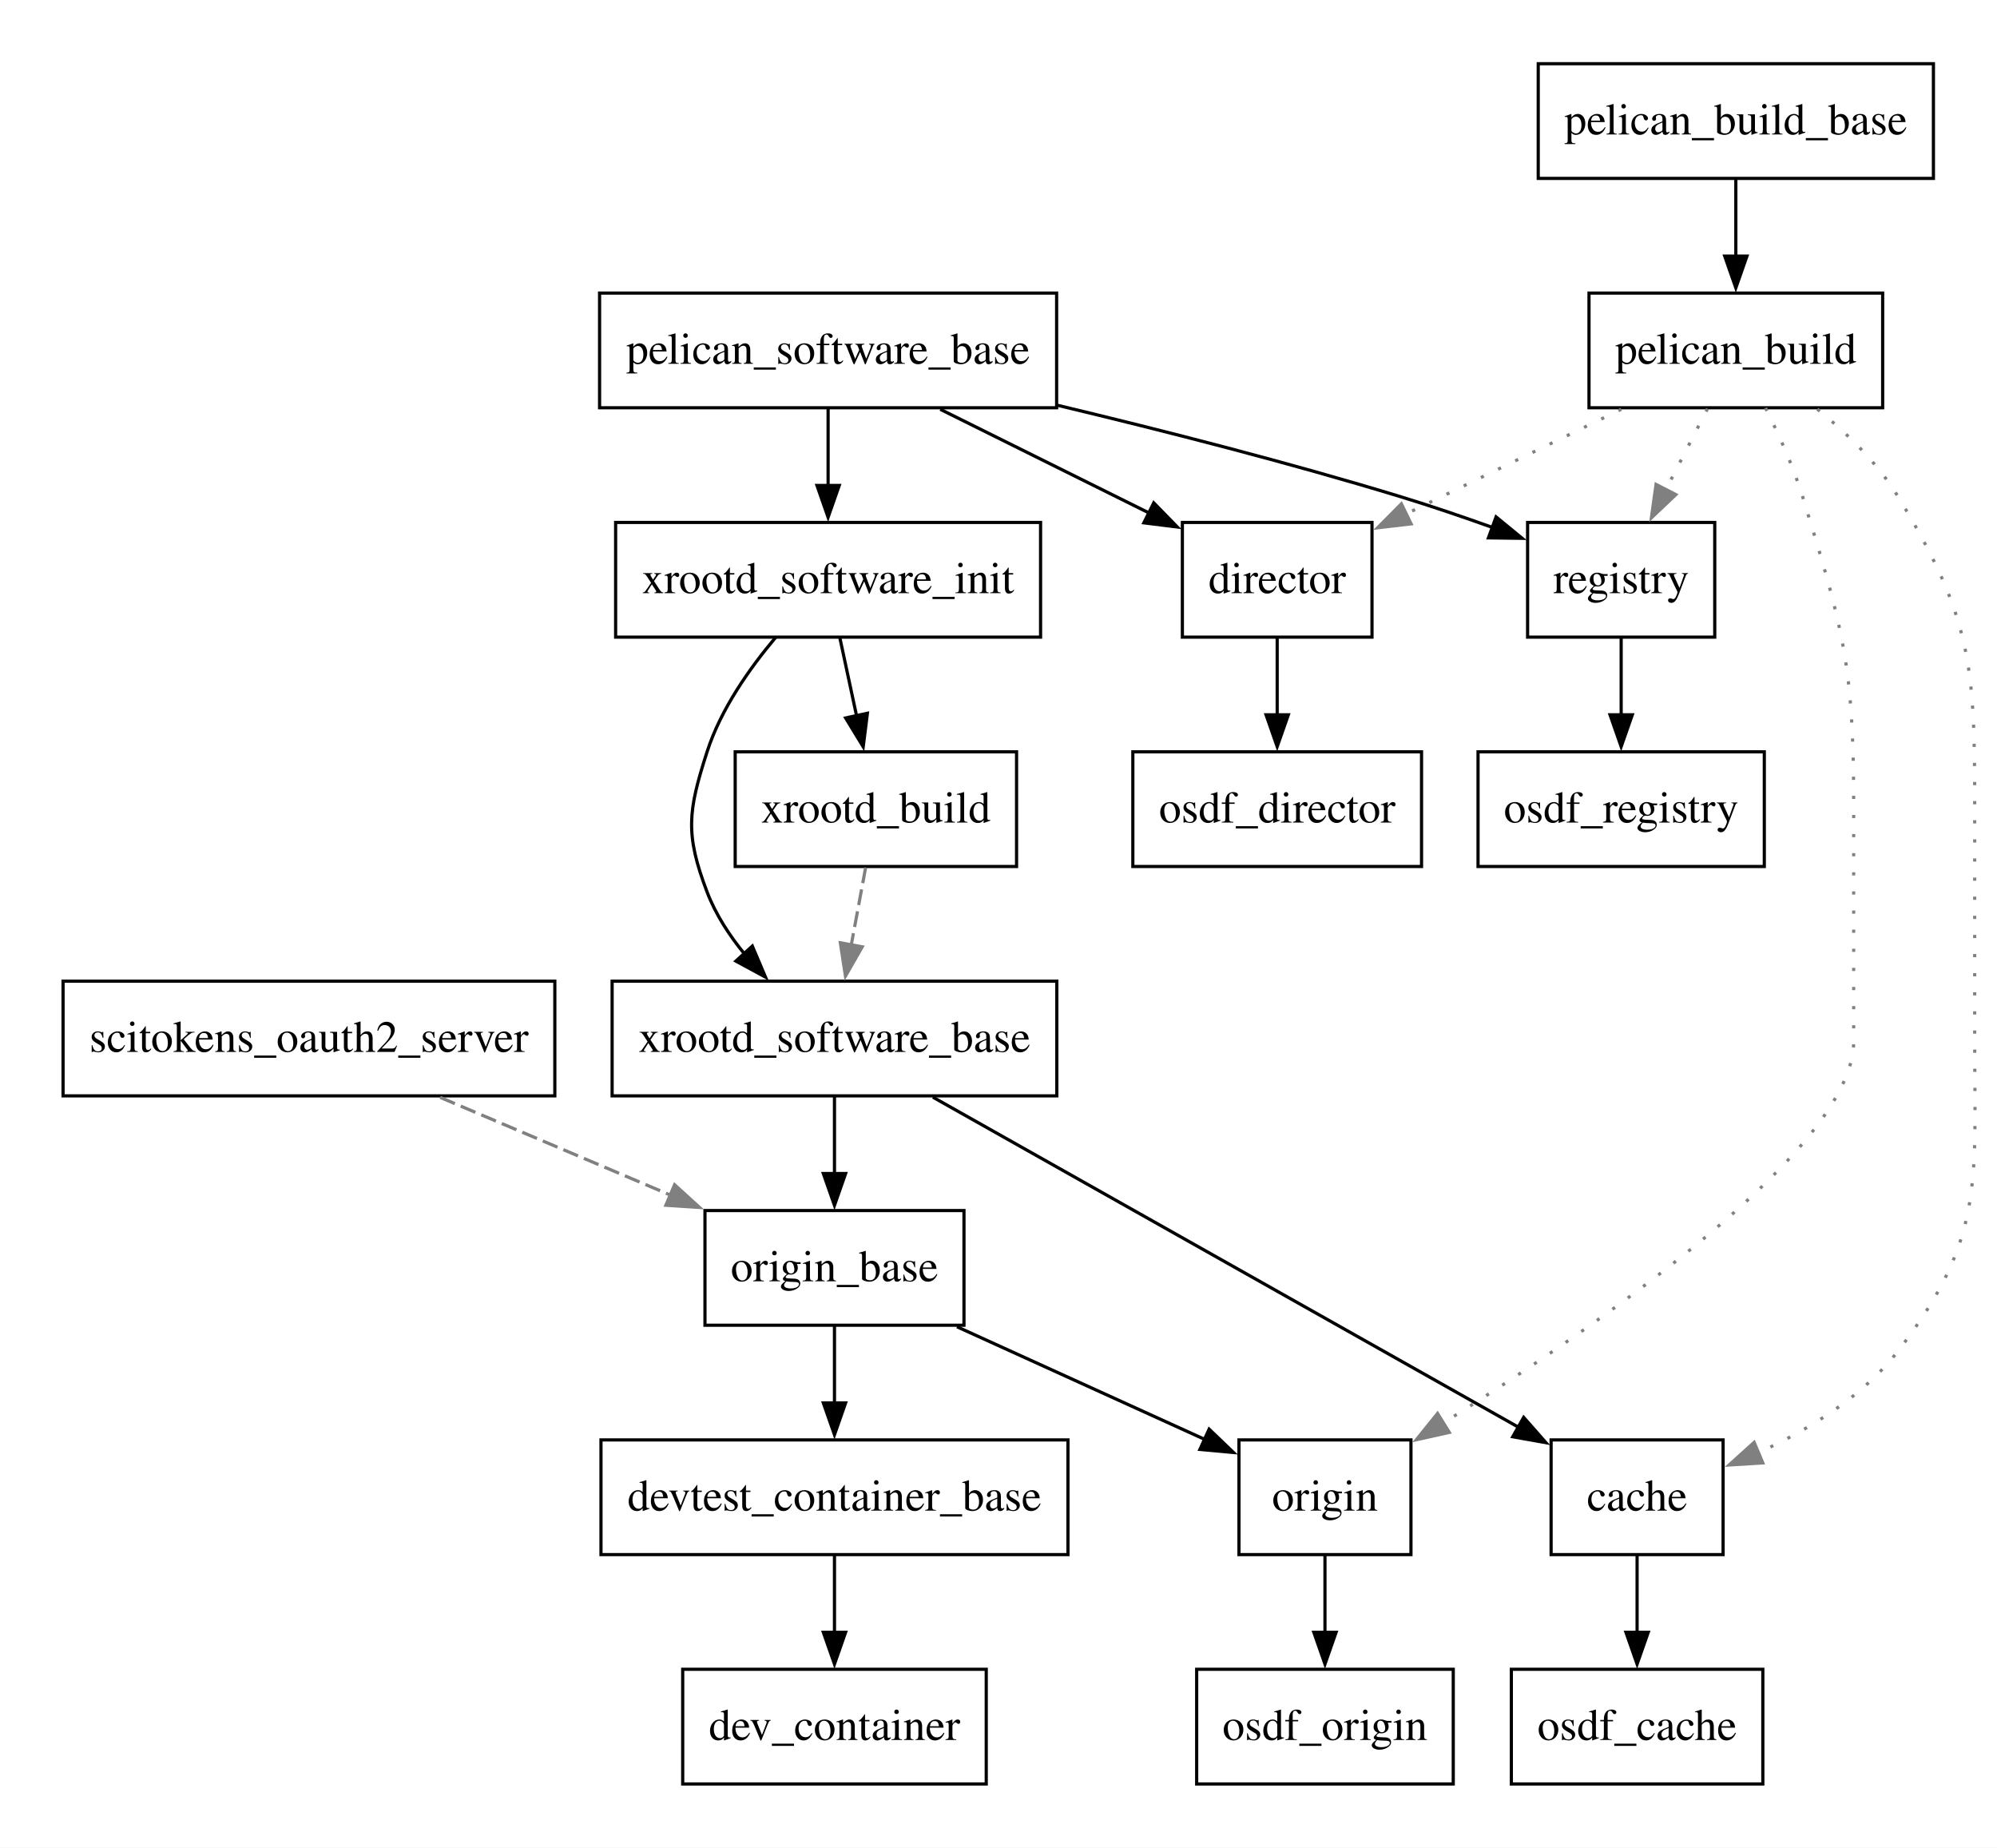
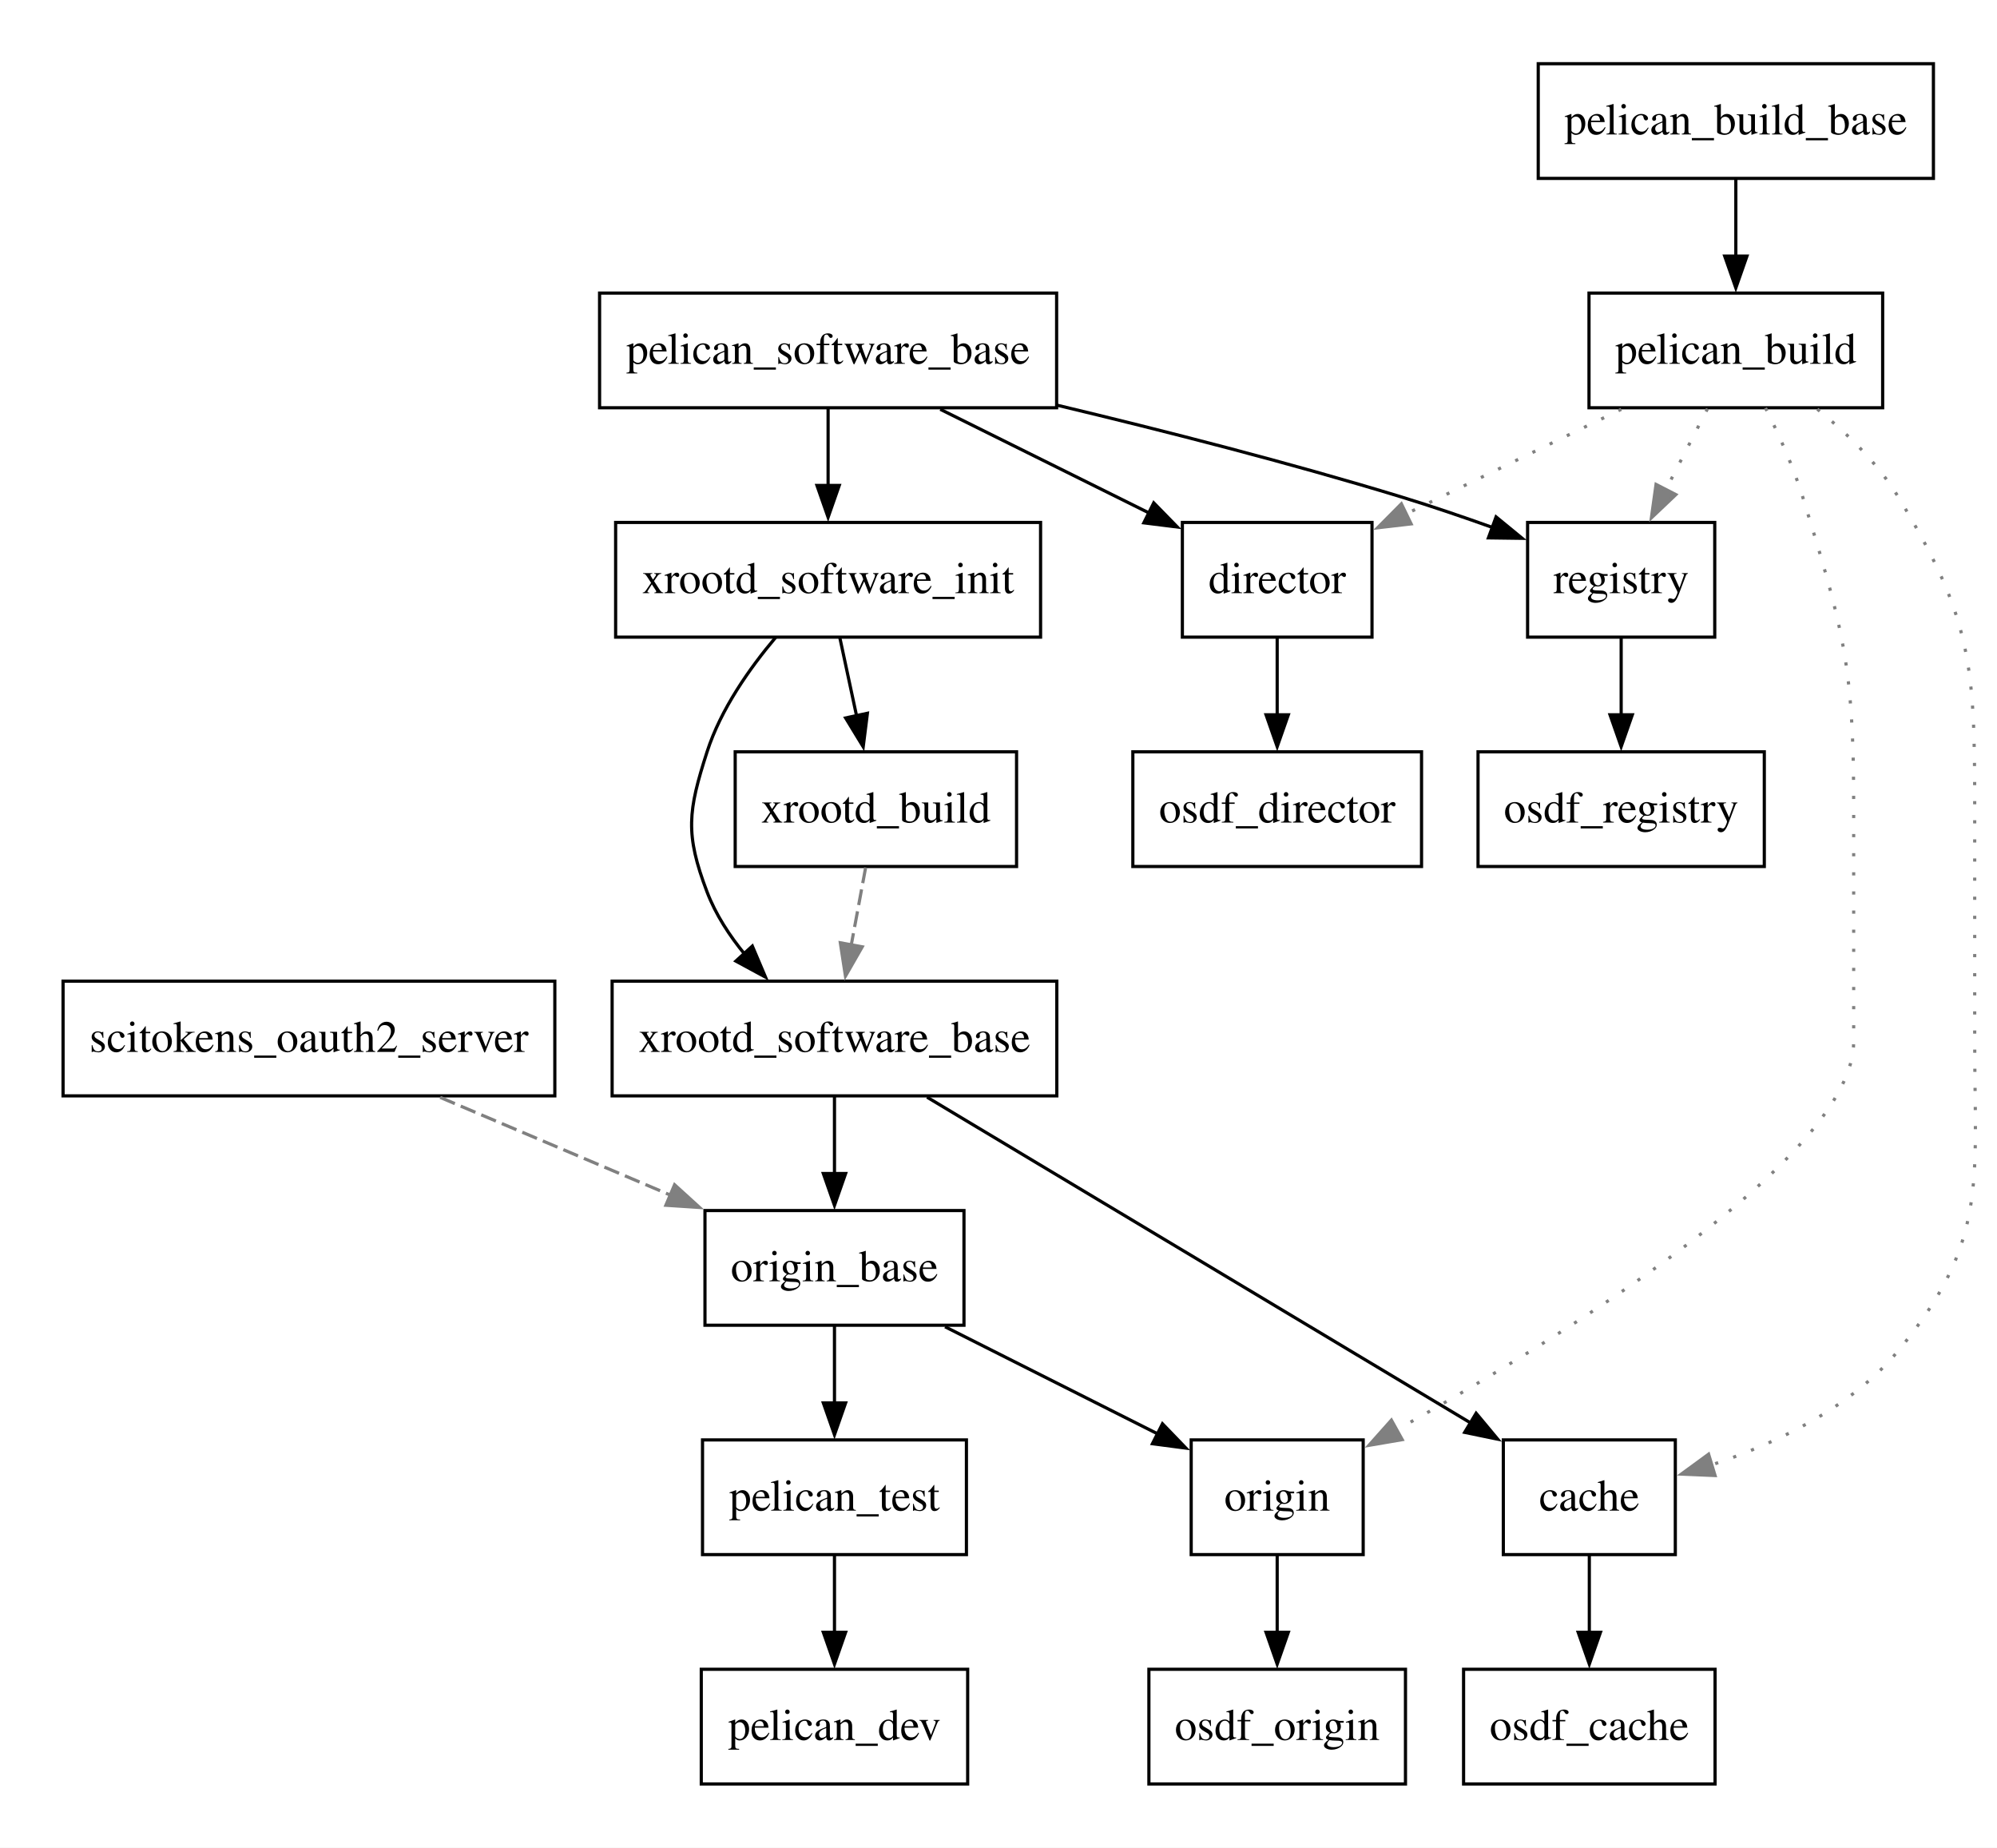
<svg xmlns="http://www.w3.org/2000/svg" width="627pt" height="580pt" viewBox="0.00 0.00 627.00 580.00">
  <g id="graph0" class="graph" transform="scale(1 1) rotate(0) translate(4 576)">
    <polygon fill="white" stroke="none" points="-4,4 -4,-576 623,-576 623,4 -4,4" />
    <g id="clust1" class="cluster">
</g>
    <g id="clust2" class="cluster">
</g>
    <g id="clust3" class="cluster">
</g>
    <g id="clust4" class="cluster">
</g>
    <g id="clust5" class="cluster">
</g>
    <g id="node1" class="node">
      <polygon fill="none" stroke="black" points="170.2,-268 15.8,-268 15.8,-232 170.2,-232 170.2,-268" />
      <text text-anchor="middle" x="93" y="-245.8" font-family="Times,serif" font-size="14.00">scitokens_oauth2_server</text>
    </g>
    <g id="node7" class="node">
      <polygon fill="none" stroke="black" points="298.66,-196 217.34,-196 217.34,-160 298.66,-160 298.66,-196" />
      <text text-anchor="middle" x="258" y="-173.8" font-family="Times,serif" font-size="14.00">origin_base</text>
    </g>
    <g id="edge7" class="edge">
      <path fill="none" stroke="gray" stroke-dasharray="5,2" d="M134.21,-231.52C156.15,-222.21 183.33,-210.68 206.63,-200.79" />
      <polygon fill="gray" stroke="gray" points="207.8,-204.1 215.64,-196.97 205.06,-197.66 207.8,-204.1" />
    </g>
    <g id="node2" class="node">
      <polygon fill="none" stroke="black" points="603.04,-556 478.96,-556 478.96,-520 603.04,-520 603.04,-556" />
      <text text-anchor="middle" x="541" y="-533.8" font-family="Times,serif" font-size="14.00">pelican_build_base</text>
    </g>
    <g id="node3" class="node">
      <polygon fill="none" stroke="black" points="587.1,-484 494.9,-484 494.9,-448 587.1,-448 587.1,-484" />
      <text text-anchor="middle" x="541" y="-461.8" font-family="Times,serif" font-size="14.00">pelican_build</text>
    </g>
    <g id="edge1" class="edge">
      <path fill="none" stroke="black" d="M541,-519.7C541,-512.41 541,-503.73 541,-495.54" />
      <polygon fill="black" stroke="black" points="544.5,-495.62 541,-485.62 537.5,-495.62 544.5,-495.62" />
    </g>
    <g id="node9" class="node">
      <polygon fill="none" stroke="black" points="426.77,-412 367.23,-412 367.23,-376 426.77,-376 426.77,-412" />
      <text text-anchor="middle" x="397" y="-389.8" font-family="Times,serif" font-size="14.00">director</text>
    </g>
    <g id="edge12" class="edge">
      <path fill="none" stroke="gray" stroke-dasharray="1,5" d="M505.03,-447.52C484.51,-437.54 458.72,-425 437.49,-414.68" />
      <polygon fill="gray" stroke="gray" points="439.05,-411.55 428.53,-410.33 435.99,-417.85 439.05,-411.55" />
    </g>
    <g id="node11" class="node">
      <polygon fill="none" stroke="black" points="534.38,-412 475.62,-412 475.62,-376 534.38,-376 534.38,-412" />
      <text text-anchor="middle" x="505" y="-389.8" font-family="Times,serif" font-size="14.00">registry</text>
    </g>
    <g id="edge13" class="edge">
      <path fill="none" stroke="gray" stroke-dasharray="1,5" d="M532.1,-447.7C528.13,-439.98 523.37,-430.71 518.94,-422.11" />
      <polygon fill="gray" stroke="gray" points="522.17,-420.74 514.49,-413.45 515.95,-423.94 522.17,-420.74" />
    </g>
    <g id="node13" class="node">
-       <polygon fill="none" stroke="black" points="439,-124 385,-124 385,-88 439,-88 439,-124" />
-       <text text-anchor="middle" x="412" y="-101.8" font-family="Times,serif" font-size="14.00">origin</text>
+       <polygon fill="none" stroke="black" points="424,-124 370,-124 370,-88 424,-88 424,-124" />
+       <text text-anchor="middle" x="397" y="-101.8" font-family="Times,serif" font-size="14.00">origin</text>
    </g>
    <g id="edge18" class="edge">
-       <path fill="none" stroke="gray" stroke-dasharray="1,5" d="M550.32,-447.92C554.46,-439.69 559.04,-429.55 562,-420 574.91,-378.26 578,-366.69 578,-323 578,-323 578,-323 578,-249 578,-215.29 497.97,-159.93 449.04,-129.24" />
-       <polygon fill="gray" stroke="gray" points="451.04,-126.36 440.7,-124.06 447.35,-132.31 451.04,-126.36" />
+       <path fill="none" stroke="gray" stroke-dasharray="1,5" d="M550.32,-447.92C554.46,-439.69 559.04,-429.55 562,-420 574.91,-378.26 578,-366.69 578,-323 578,-323 578,-323 578,-249 578,-212.87 487.58,-156.87 434.56,-127.15" />
+       <polygon fill="gray" stroke="gray" points="436.26,-124.09 425.81,-122.3 432.86,-130.21 436.26,-124.09" />
    </g>
    <g id="node15" class="node">
-       <polygon fill="none" stroke="black" points="537,-124 483,-124 483,-88 537,-88 537,-124" />
-       <text text-anchor="middle" x="510" y="-101.8" font-family="Times,serif" font-size="14.00">cache</text>
+       <polygon fill="none" stroke="black" points="522,-124 468,-124 468,-88 522,-88 522,-124" />
+       <text text-anchor="middle" x="495" y="-101.8" font-family="Times,serif" font-size="14.00">cache</text>
    </g>
    <g id="edge19" class="edge">
-       <path fill="none" stroke="gray" stroke-dasharray="1,5" d="M566.59,-447.57C575.84,-440.08 585.57,-430.6 592,-420 615.03,-382.03 616,-367.41 616,-323 616,-323 616,-323 616,-249 616,-204.59 619.08,-187.2 592,-152 580.9,-137.57 563.79,-127.15 548.07,-119.99" />
-       <polygon fill="gray" stroke="gray" points="549.47,-116.78 538.89,-116.13 546.75,-123.23 549.47,-116.78" />
+       <path fill="none" stroke="gray" stroke-dasharray="1,5" d="M566.59,-447.57C575.84,-440.08 585.57,-430.6 592,-420 615.03,-382.03 616,-367.41 616,-323 616,-323 616,-323 616,-249 616,-204.59 620.25,-186.27 592,-152 577.15,-133.99 553.5,-122.82 533.26,-116.11" />
+       <polygon fill="gray" stroke="gray" points="534.48,-112.82 523.9,-113.27 532.45,-119.52 534.48,-112.82" />
    </g>
    <g id="node4" class="node">
      <polygon fill="none" stroke="black" points="327.75,-484 184.25,-484 184.25,-448 327.75,-448 327.75,-484" />
      <text text-anchor="middle" x="256" y="-461.8" font-family="Times,serif" font-size="14.00">pelican_software_base</text>
    </g>
    <g id="node5" class="node">
      <polygon fill="none" stroke="black" points="322.71,-412 189.29,-412 189.29,-376 322.71,-376 322.71,-412" />
      <text text-anchor="middle" x="256" y="-389.8" font-family="Times,serif" font-size="14.00">xrootd_software_init</text>
    </g>
    <g id="edge2" class="edge">
      <path fill="none" stroke="black" d="M256,-447.7C256,-440.41 256,-431.73 256,-423.54" />
      <polygon fill="black" stroke="black" points="259.5,-423.62 256,-413.62 252.5,-423.62 259.5,-423.62" />
    </g>
    <g id="edge8" class="edge">
      <path fill="none" stroke="black" d="M291.22,-447.52C311.17,-437.61 336.21,-425.18 356.92,-414.9" />
      <polygon fill="black" stroke="black" points="358.24,-418.15 365.64,-410.57 355.13,-411.88 358.24,-418.15" />
    </g>
    <g id="edge10" class="edge">
      <path fill="none" stroke="black" d="M327.85,-448.82C361,-440.91 400.72,-430.77 436,-420 445.37,-417.14 455.34,-413.74 464.7,-410.39" />
      <polygon fill="black" stroke="black" points="465.72,-413.74 473.92,-407.02 463.32,-407.16 465.72,-413.74" />
    </g>
    <g id="node6" class="node">
      <polygon fill="none" stroke="black" points="327.81,-268 188.19,-268 188.19,-232 327.81,-232 327.81,-268" />
      <text text-anchor="middle" x="258" y="-245.8" font-family="Times,serif" font-size="14.00">xrootd_software_base</text>
    </g>
    <g id="edge3" class="edge">
      <path fill="none" stroke="black" d="M239.54,-375.92C231.35,-366.22 222.3,-353.37 218,-340 212.02,-321.38 211.05,-314.28 218,-296 220.7,-288.91 225.08,-282.22 229.97,-276.28" />
      <polygon fill="black" stroke="black" points="232.21,-279.02 236.35,-269.27 227.04,-274.31 232.21,-279.02" />
    </g>
    <g id="node8" class="node">
      <polygon fill="none" stroke="black" points="315.17,-340 226.83,-340 226.83,-304 315.17,-304 315.17,-340" />
      <text text-anchor="middle" x="271" y="-317.8" font-family="Times,serif" font-size="14.00">xrootd_build</text>
    </g>
    <g id="edge5" class="edge">
      <path fill="none" stroke="black" d="M259.71,-375.7C261.29,-368.32 263.17,-359.52 264.95,-351.25" />
      <polygon fill="black" stroke="black" points="268.34,-352.1 267.02,-341.58 261.5,-350.63 268.34,-352.1" />
    </g>
    <g id="edge4" class="edge">
      <path fill="none" stroke="black" d="M258,-231.7C258,-224.41 258,-215.73 258,-207.54" />
      <polygon fill="black" stroke="black" points="261.5,-207.62 258,-197.62 254.5,-207.62 261.5,-207.62" />
    </g>
    <g id="edge16" class="edge">
-       <path fill="none" stroke="black" d="M288.9,-231.59C335.38,-205.4 423.13,-155.95 472.97,-127.87" />
-       <polygon fill="black" stroke="black" points="474.39,-131.08 481.38,-123.13 470.95,-124.99 474.39,-131.08" />
+       <path fill="none" stroke="black" d="M287.06,-231.59C330.01,-205.85 410.45,-157.66 457.7,-129.35" />
+       <polygon fill="black" stroke="black" points="459.46,-132.37 466.24,-124.23 455.86,-126.37 459.46,-132.37" />
    </g>
    <g id="edge14" class="edge">
-       <path fill="none" stroke="black" d="M296.46,-159.52C320.26,-148.7 350.67,-134.88 374.32,-124.13" />
-       <polygon fill="black" stroke="black" points="375.63,-127.38 383.28,-120.05 372.73,-121.01 375.63,-127.38" />
+       <path fill="none" stroke="black" d="M292.72,-159.52C313.08,-149.26 338.81,-136.31 359.61,-125.83" />
+       <polygon fill="black" stroke="black" points="360.98,-129.06 368.34,-121.43 357.83,-122.81 360.98,-129.06" />
    </g>
    <g id="node17" class="node">
-       <polygon fill="none" stroke="black" points="331.31,-124 184.69,-124 184.69,-88 331.31,-88 331.31,-124" />
-       <text text-anchor="middle" x="258" y="-101.8" font-family="Times,serif" font-size="14.00">devtest_container_base</text>
+       <polygon fill="none" stroke="black" points="299.43,-124 216.57,-124 216.57,-88 299.43,-88 299.43,-124" />
+       <text text-anchor="middle" x="258" y="-101.8" font-family="Times,serif" font-size="14.00">pelican_test</text>
    </g>
    <g id="edge20" class="edge">
      <path fill="none" stroke="black" d="M258,-159.7C258,-152.41 258,-143.73 258,-135.54" />
      <polygon fill="black" stroke="black" points="261.5,-135.62 258,-125.62 254.5,-135.62 261.5,-135.62" />
    </g>
    <g id="edge6" class="edge">
      <path fill="none" stroke="gray" stroke-dasharray="5,2" d="M267.79,-303.7C266.42,-296.32 264.78,-287.52 263.25,-279.25" />
      <polygon fill="gray" stroke="gray" points="266.72,-278.79 261.45,-269.59 259.84,-280.06 266.72,-278.79" />
    </g>
    <g id="node10" class="node">
      <polygon fill="none" stroke="black" points="442.32,-340 351.68,-340 351.68,-304 442.32,-304 442.32,-340" />
      <text text-anchor="middle" x="397" y="-317.8" font-family="Times,serif" font-size="14.00">osdf_director</text>
    </g>
    <g id="edge9" class="edge">
      <path fill="none" stroke="black" d="M397,-375.7C397,-368.41 397,-359.73 397,-351.54" />
      <polygon fill="black" stroke="black" points="400.5,-351.62 397,-341.62 393.5,-351.62 400.5,-351.62" />
    </g>
    <g id="node12" class="node">
      <polygon fill="none" stroke="black" points="549.94,-340 460.06,-340 460.06,-304 549.94,-304 549.94,-340" />
      <text text-anchor="middle" x="505" y="-317.8" font-family="Times,serif" font-size="14.00">osdf_registry</text>
    </g>
    <g id="edge11" class="edge">
      <path fill="none" stroke="black" d="M505,-375.7C505,-368.41 505,-359.73 505,-351.54" />
      <polygon fill="black" stroke="black" points="508.5,-351.62 505,-341.62 501.5,-351.62 508.5,-351.62" />
    </g>
    <g id="node14" class="node">
-       <polygon fill="none" stroke="black" points="452.28,-52 371.72,-52 371.72,-16 452.28,-16 452.28,-52" />
-       <text text-anchor="middle" x="412" y="-29.8" font-family="Times,serif" font-size="14.00">osdf_origin</text>
+       <polygon fill="none" stroke="black" points="437.28,-52 356.72,-52 356.72,-16 437.28,-16 437.28,-52" />
+       <text text-anchor="middle" x="397" y="-29.8" font-family="Times,serif" font-size="14.00">osdf_origin</text>
    </g>
    <g id="edge15" class="edge">
-       <path fill="none" stroke="black" d="M412,-87.7C412,-80.41 412,-71.73 412,-63.54" />
-       <polygon fill="black" stroke="black" points="415.5,-63.62 412,-53.62 408.5,-63.62 415.5,-63.62" />
+       <path fill="none" stroke="black" d="M397,-87.7C397,-80.41 397,-71.73 397,-63.54" />
+       <polygon fill="black" stroke="black" points="400.5,-63.62 397,-53.62 393.5,-63.62 400.5,-63.62" />
    </g>
    <g id="node16" class="node">
-       <polygon fill="none" stroke="black" points="549.48,-52 470.52,-52 470.52,-16 549.48,-16 549.48,-52" />
-       <text text-anchor="middle" x="510" y="-29.8" font-family="Times,serif" font-size="14.00">osdf_cache</text>
+       <polygon fill="none" stroke="black" points="534.48,-52 455.52,-52 455.52,-16 534.48,-16 534.48,-52" />
+       <text text-anchor="middle" x="495" y="-29.8" font-family="Times,serif" font-size="14.00">osdf_cache</text>
    </g>
    <g id="edge17" class="edge">
-       <path fill="none" stroke="black" d="M510,-87.7C510,-80.41 510,-71.73 510,-63.54" />
-       <polygon fill="black" stroke="black" points="513.5,-63.62 510,-53.62 506.5,-63.62 513.5,-63.62" />
+       <path fill="none" stroke="black" d="M495,-87.7C495,-80.41 495,-71.73 495,-63.54" />
+       <polygon fill="black" stroke="black" points="498.5,-63.62 495,-53.62 491.5,-63.62 498.5,-63.62" />
    </g>
    <g id="node18" class="node">
-       <polygon fill="none" stroke="black" points="305.65,-52 210.35,-52 210.35,-16 305.65,-16 305.65,-52" />
-       <text text-anchor="middle" x="258" y="-29.8" font-family="Times,serif" font-size="14.00">dev_container</text>
+       <polygon fill="none" stroke="black" points="299.82,-52 216.18,-52 216.18,-16 299.82,-16 299.82,-52" />
+       <text text-anchor="middle" x="258" y="-29.8" font-family="Times,serif" font-size="14.00">pelican_dev</text>
    </g>
    <g id="edge21" class="edge">
      <path fill="none" stroke="black" d="M258,-87.7C258,-80.41 258,-71.73 258,-63.54" />
      <polygon fill="black" stroke="black" points="261.5,-63.62 258,-53.62 254.5,-63.62 261.5,-63.62" />
    </g>
  </g>
</svg>
